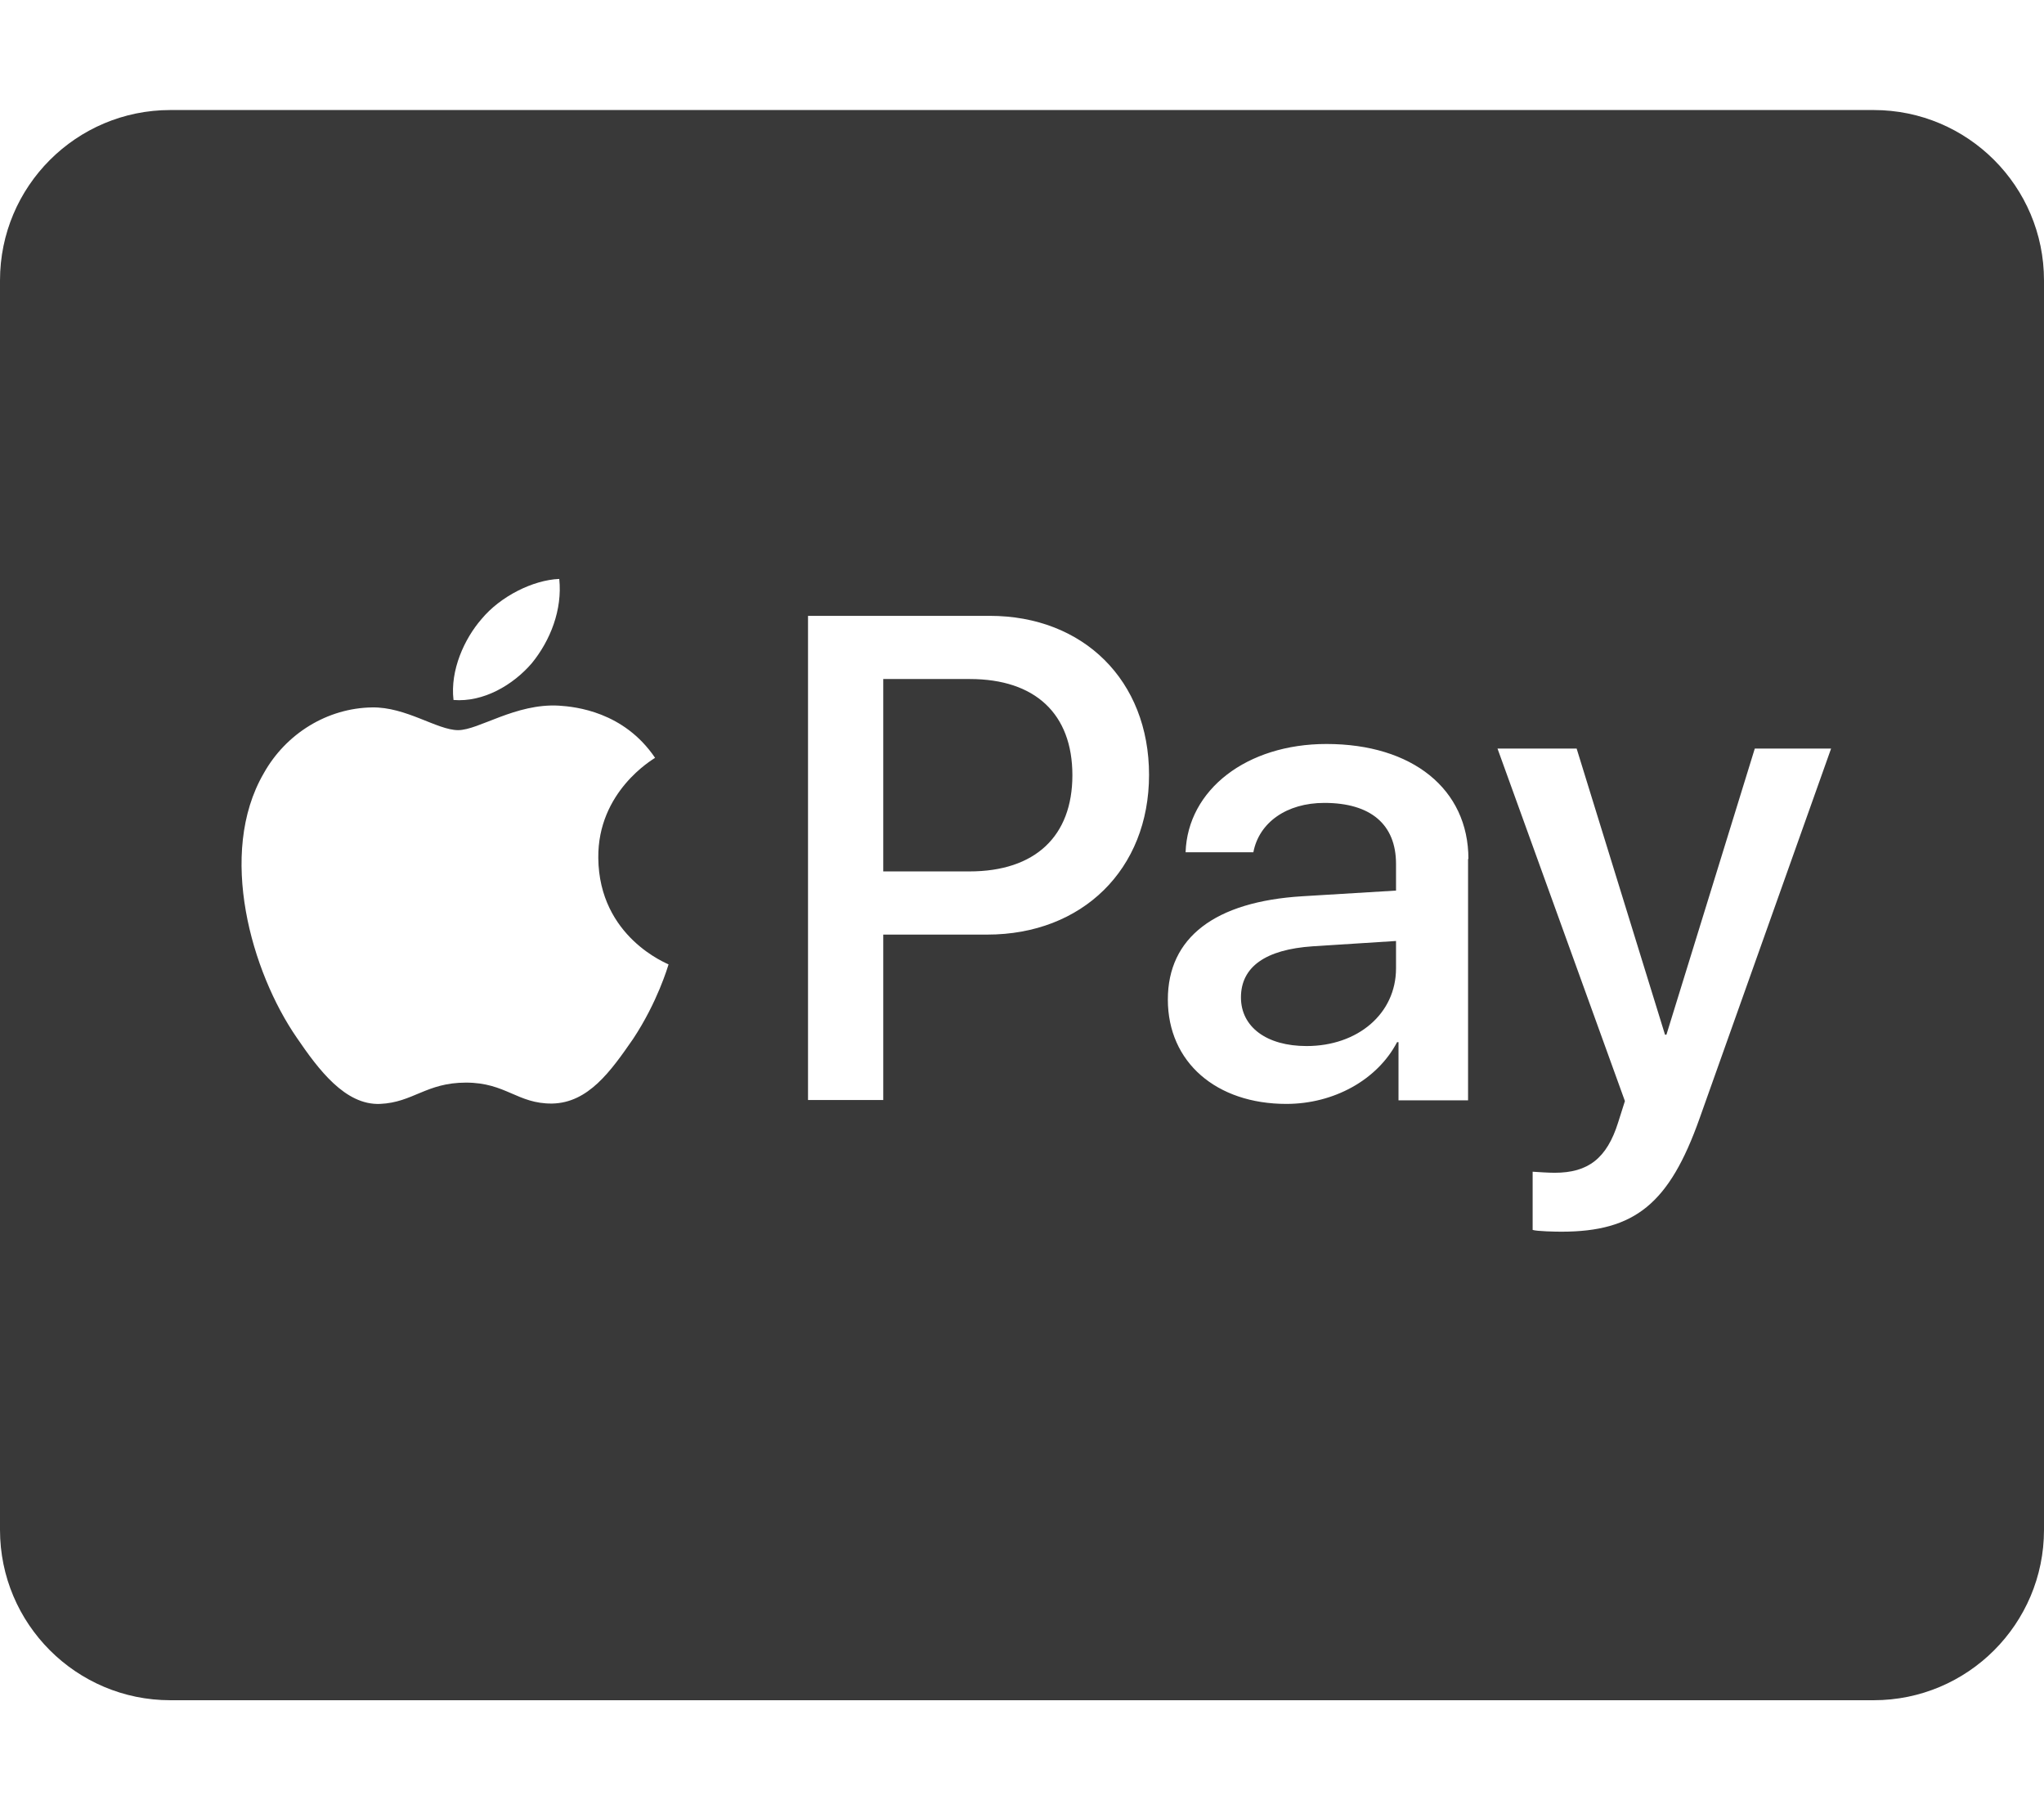
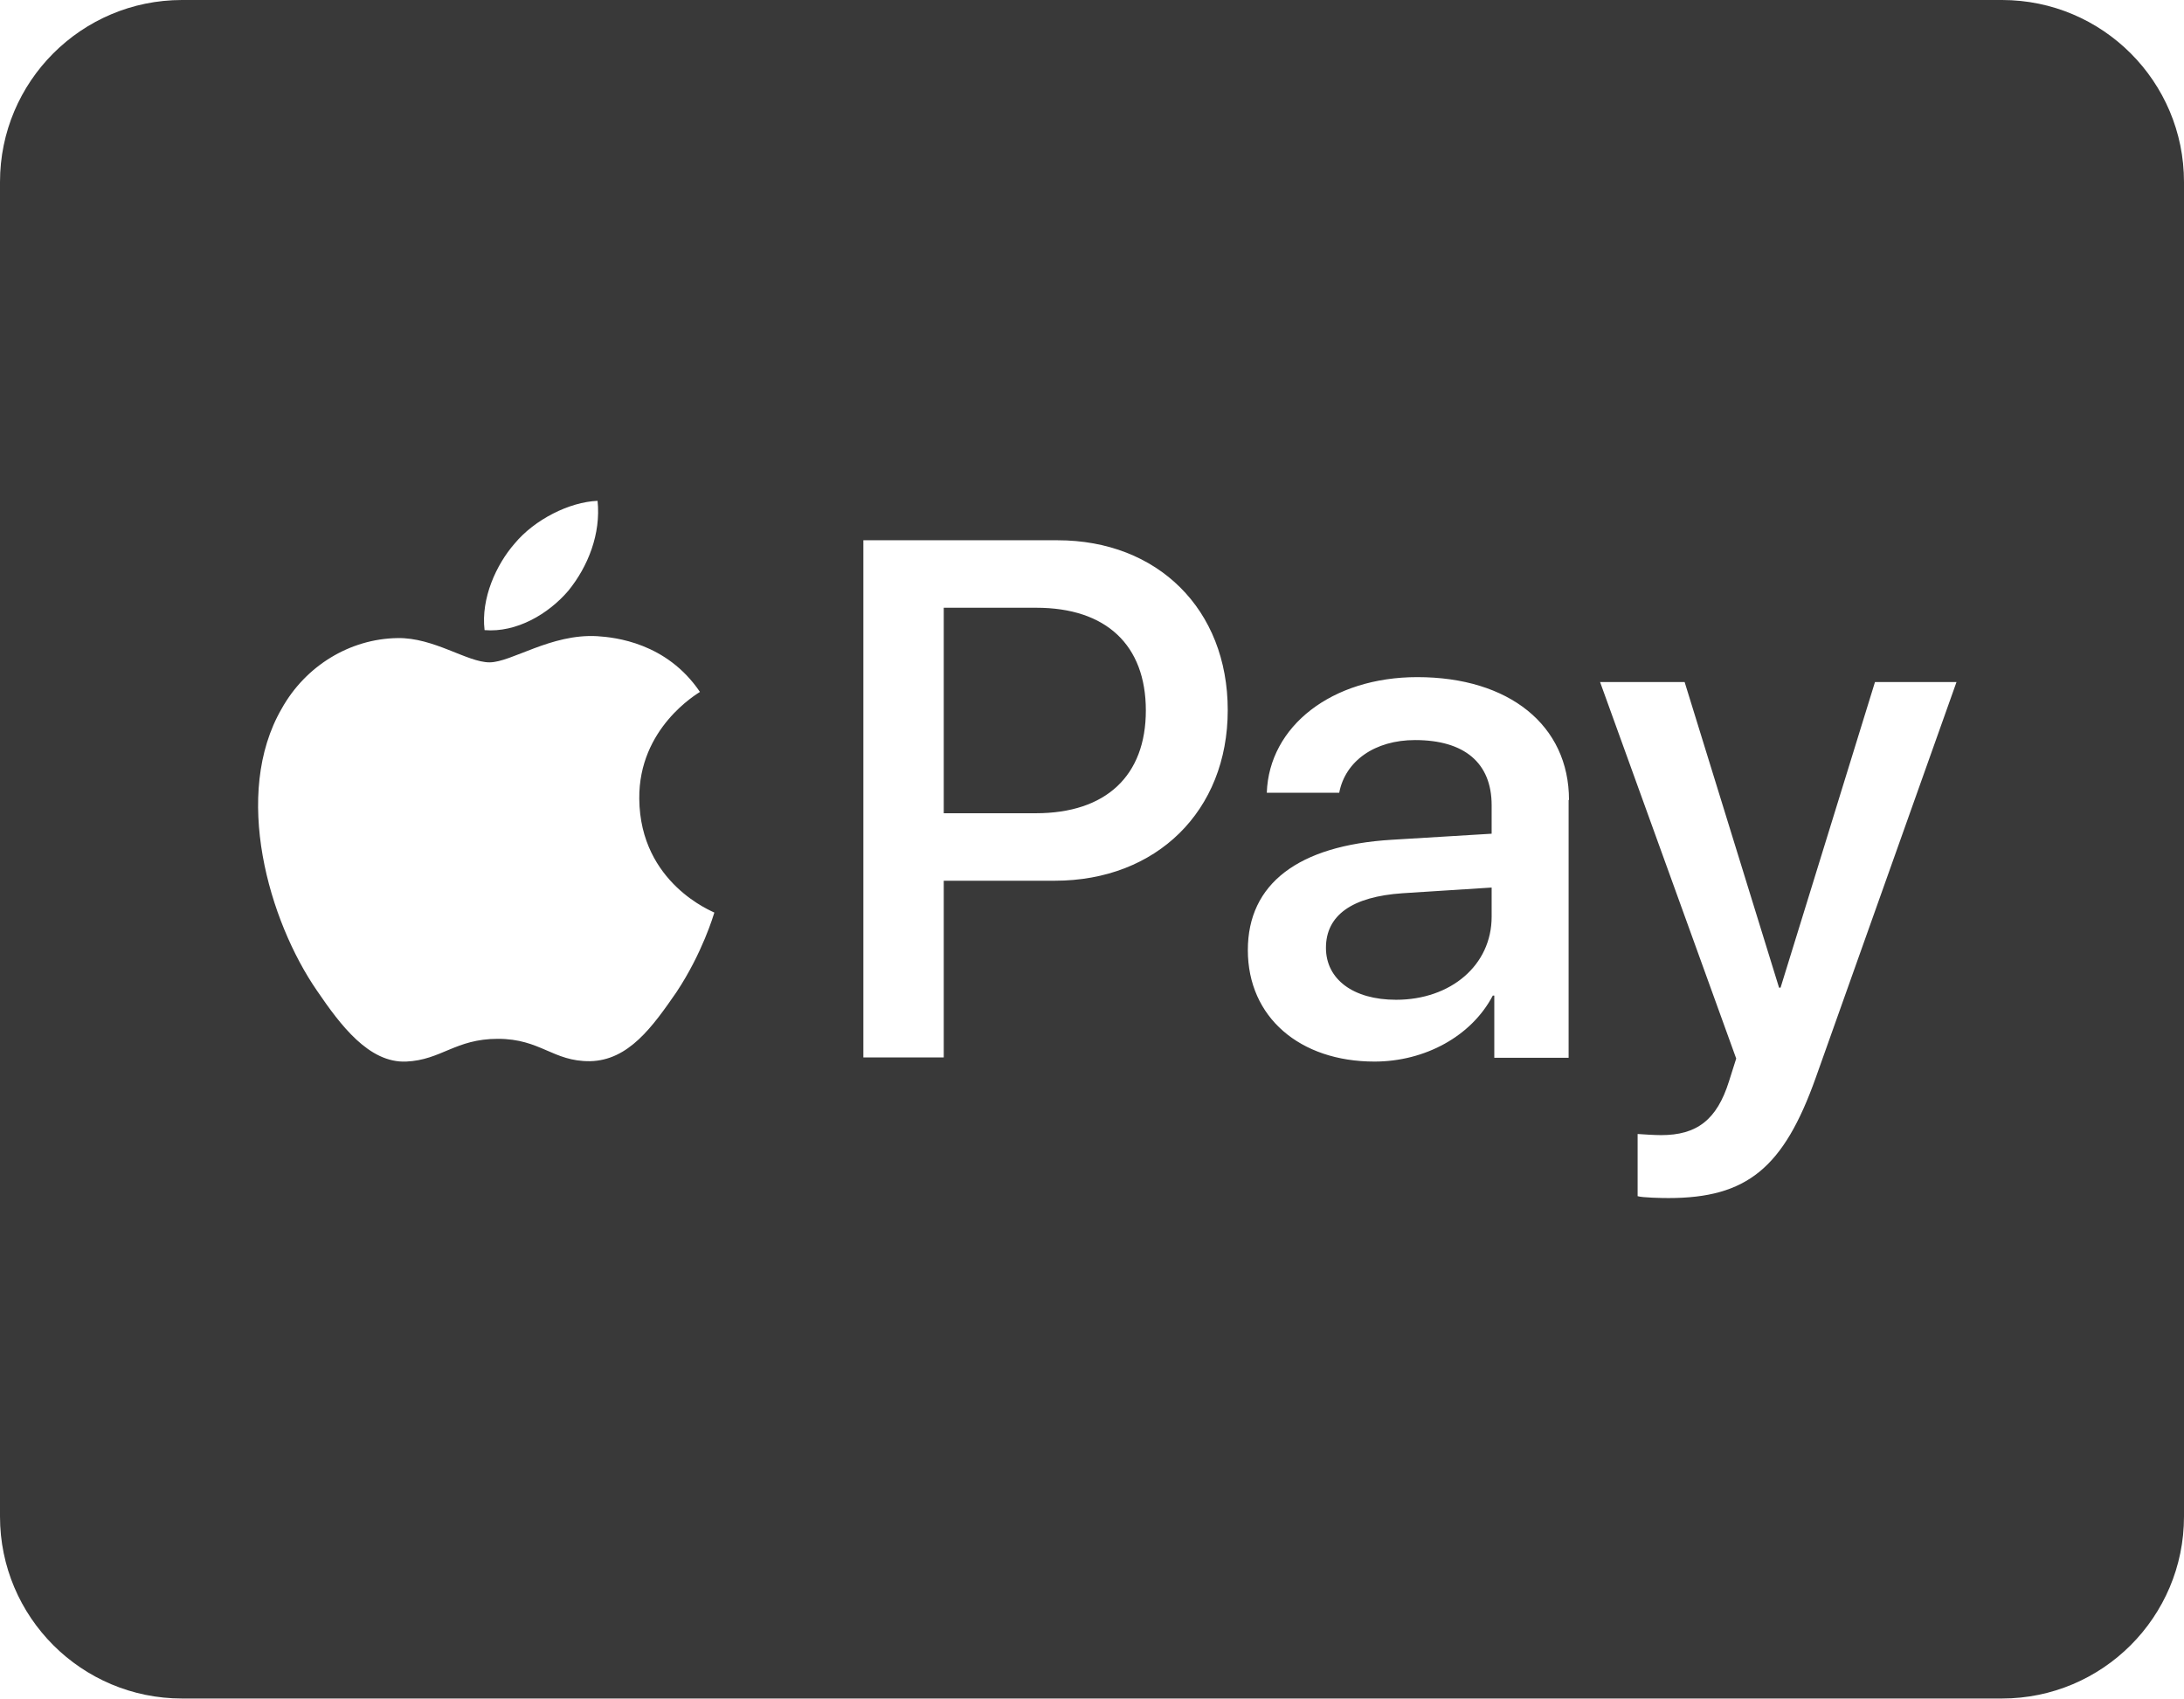
- <svg xmlns="http://www.w3.org/2000/svg" viewBox="0 0 576 512">
-   <path d="M302.2 218.4c0 17.2-10.5 27.1-29 27.1h-24.3v-54.2h24.4c18.4 0 28.9 9.8 28.9 27.1zm47.5 62.6c0 8.3 7.2 13.7 18.5 13.7 14.4 0 25.2-9.1 25.2-21.9v-7.7l-23.5 1.5c-13.3.9-20.2 5.8-20.2 14.4zM576 79v352c0 26.5-21.5 48-48 48H48c-26.5 0-48-21.5-48-48V79c0-26.5 21.5-48 48-48h480c26.5 0 48 21.5 48 48zM127.8 197.2c8.4.7 16.8-4.2 22.1-10.4 5.2-6.4 8.6-15 7.7-23.7-7.4.3-16.6 4.9-21.9 11.3-4.8 5.5-8.9 14.4-7.9 22.8zm60.6 74.5c-.2-.2-19.6-7.6-19.8-30-.2-18.7 15.3-27.7 16-28.2-8.8-13-22.4-14.4-27.1-14.7-12.2-.7-22.6 6.9-28.4 6.9-5.9 0-14.7-6.6-24.3-6.4-12.5.2-24.2 7.3-30.5 18.6-13.1 22.6-3.4 56 9.3 74.4 6.2 9.1 13.7 19.1 23.5 18.7 9.3-.4 13-6 24.2-6 11.3 0 14.5 6 24.3 5.9 10.2-.2 16.5-9.1 22.8-18.2 6.9-10.4 9.8-20.4 10-21zm135.4-53.4c0-26.6-18.5-44.8-44.9-44.8h-51.2v136.4h21.2v-46.6h29.3c26.8 0 45.6-18.4 45.6-45zm90 23.7c0-19.7-15.8-32.4-40-32.4-22.5 0-39.1 12.9-39.7 30.5h19.1c1.6-8.4 9.4-13.9 20-13.9 13 0 20.2 6 20.2 17.2v7.5l-26.4 1.6c-24.6 1.5-37.9 11.6-37.9 29.1 0 17.7 13.7 29.4 33.4 29.4 13.3 0 25.6-6.7 31.2-17.4h.4V310h19.6v-68zM516 210.9h-21.5l-24.9 80.6h-.4l-24.9-80.6H422l35.9 99.3-1.9 6c-3.2 10.2-8.5 14.2-17.9 14.2-1.7 0-4.9-.2-6.2-.3v16.4c1.2.4 6.5.5 8.1.5 20.7 0 30.4-7.9 38.9-31.8L516 210.9z" fill="#393939" fill-rule="evenodd" />
+ <svg xmlns="http://www.w3.org/2000/svg" width="576px" height="448px" viewBox="0 0 576 448" version="1.1">
+   <g id="Page-1" stroke="none" stroke-width="1" fill="none" fill-rule="evenodd">
+     <g id="applepay" fill="#393939">
+       <path d="M302.2,187.4 C302.2,204.6 291.7,214.5 273.2,214.5 L248.9,214.5 L248.9,160.3 L273.3,160.3 C291.7,160.3 302.2,170.1 302.2,187.4 L302.2,187.4 Z M349.7,250 C349.7,258.3 356.9,263.7 368.2,263.7 C382.6,263.7 393.4,254.6 393.4,241.8 L393.4,234.1 L369.9,235.6 C356.6,236.5 349.7,241.4 349.7,250 Z M576,48 L576,400 C576,426.5 554.5,448 528,448 L48,448 C21.5,448 0,426.5 0,400 L0,48 C0,21.5 21.5,0 48,0 L528,0 C554.5,0 576,21.5 576,48 Z M127.8,166.2 C136.2,166.9 144.6,162 149.9,155.8 C155.1,149.4 158.5,140.8 157.6,132.1 C150.2,132.4 141,137 135.7,143.4 C130.9,148.9 126.8,157.8 127.8,166.2 L127.8,166.2 Z M188.4,240.7 C188.2,240.5 168.8,233.1 168.6,210.7 C168.4,192 183.9,183 184.6,182.5 C175.8,169.5 162.2,168.1 157.5,167.8 C145.3,167.1 134.9,174.7 129.1,174.7 C123.2,174.7 114.4,168.1 104.8,168.3 C92.3,168.5 80.6,175.6 74.3,186.9 C61.2,209.5 70.9,242.9 83.6,261.3 C89.8,270.4 97.3,280.4 107.1,280 C116.4,279.6 120.1,274 131.3,274 C142.6,274 145.8,280 155.6,279.9 C165.8,279.7 172.1,270.8 178.4,261.7 C185.3,251.3 188.2,241.3 188.4,240.7 Z M323.8,187.3 C323.8,160.7 305.3,142.5 278.9,142.5 L227.7,142.5 L227.7,278.9 L248.9,278.9 L248.9,232.3 L278.2,232.3 C305,232.3 323.8,213.9 323.8,187.3 L323.8,187.3 Z M413.8,211 C413.8,191.3 398,178.6 373.8,178.6 C351.3,178.6 334.7,191.5 334.1,209.1 L353.2,209.1 C354.8,200.7 362.6,195.2 373.2,195.2 C386.2,195.2 393.4,201.2 393.4,212.4 L393.4,219.9 L367,221.5 C342.4,223 329.1,233.1 329.1,250.6 C329.1,268.3 342.8,280 362.5,280 C375.8,280 388.1,273.3 393.7,262.6 L394.1,262.6 L394.1,279 L413.7,279 L413.7,211 L413.8,211 Z M516,179.9 L494.5,179.9 L469.6,260.5 L469.2,260.5 L444.3,179.9 L422,179.9 L457.9,279.2 L456,285.2 C452.8,295.4 447.5,299.4 438.1,299.4 C436.4,299.4 433.2,299.2 431.9,299.1 L431.9,315.5 C433.1,315.9 438.4,316 440,316 C460.7,316 470.4,308.1 478.9,284.2 L516,179.9 Z" id="Shape" />
+     </g>
+   </g>
</svg>
